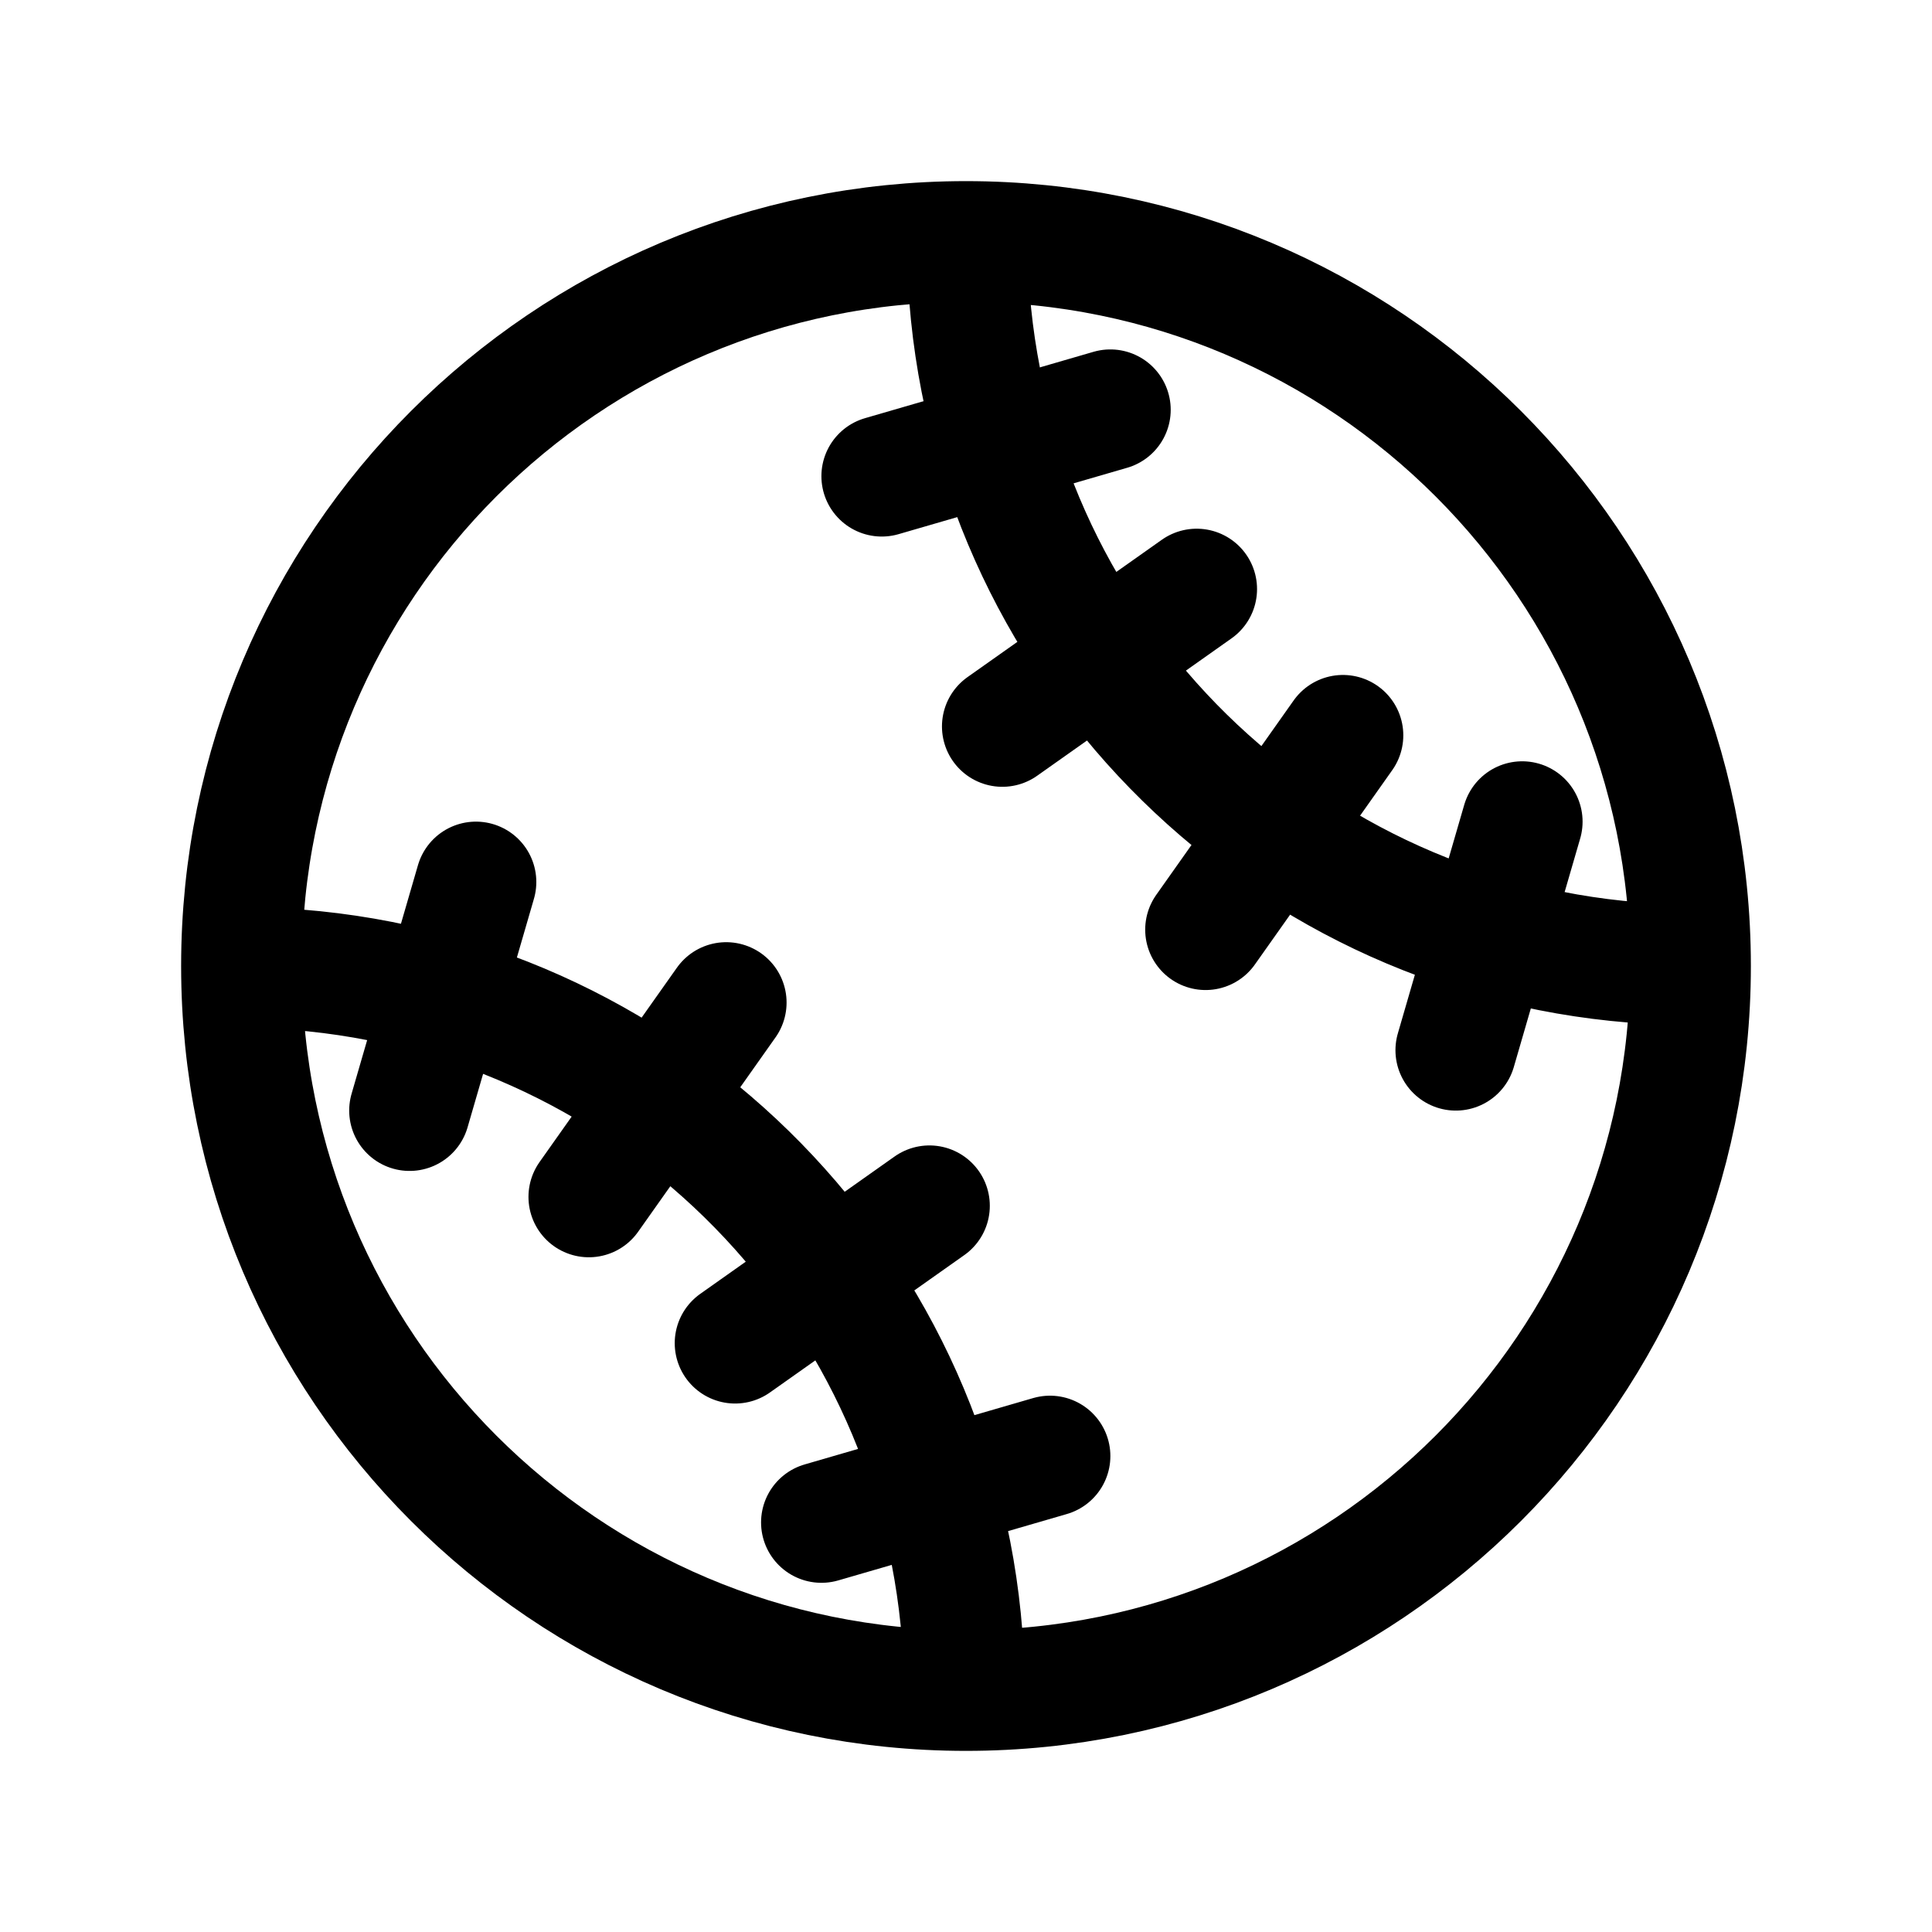
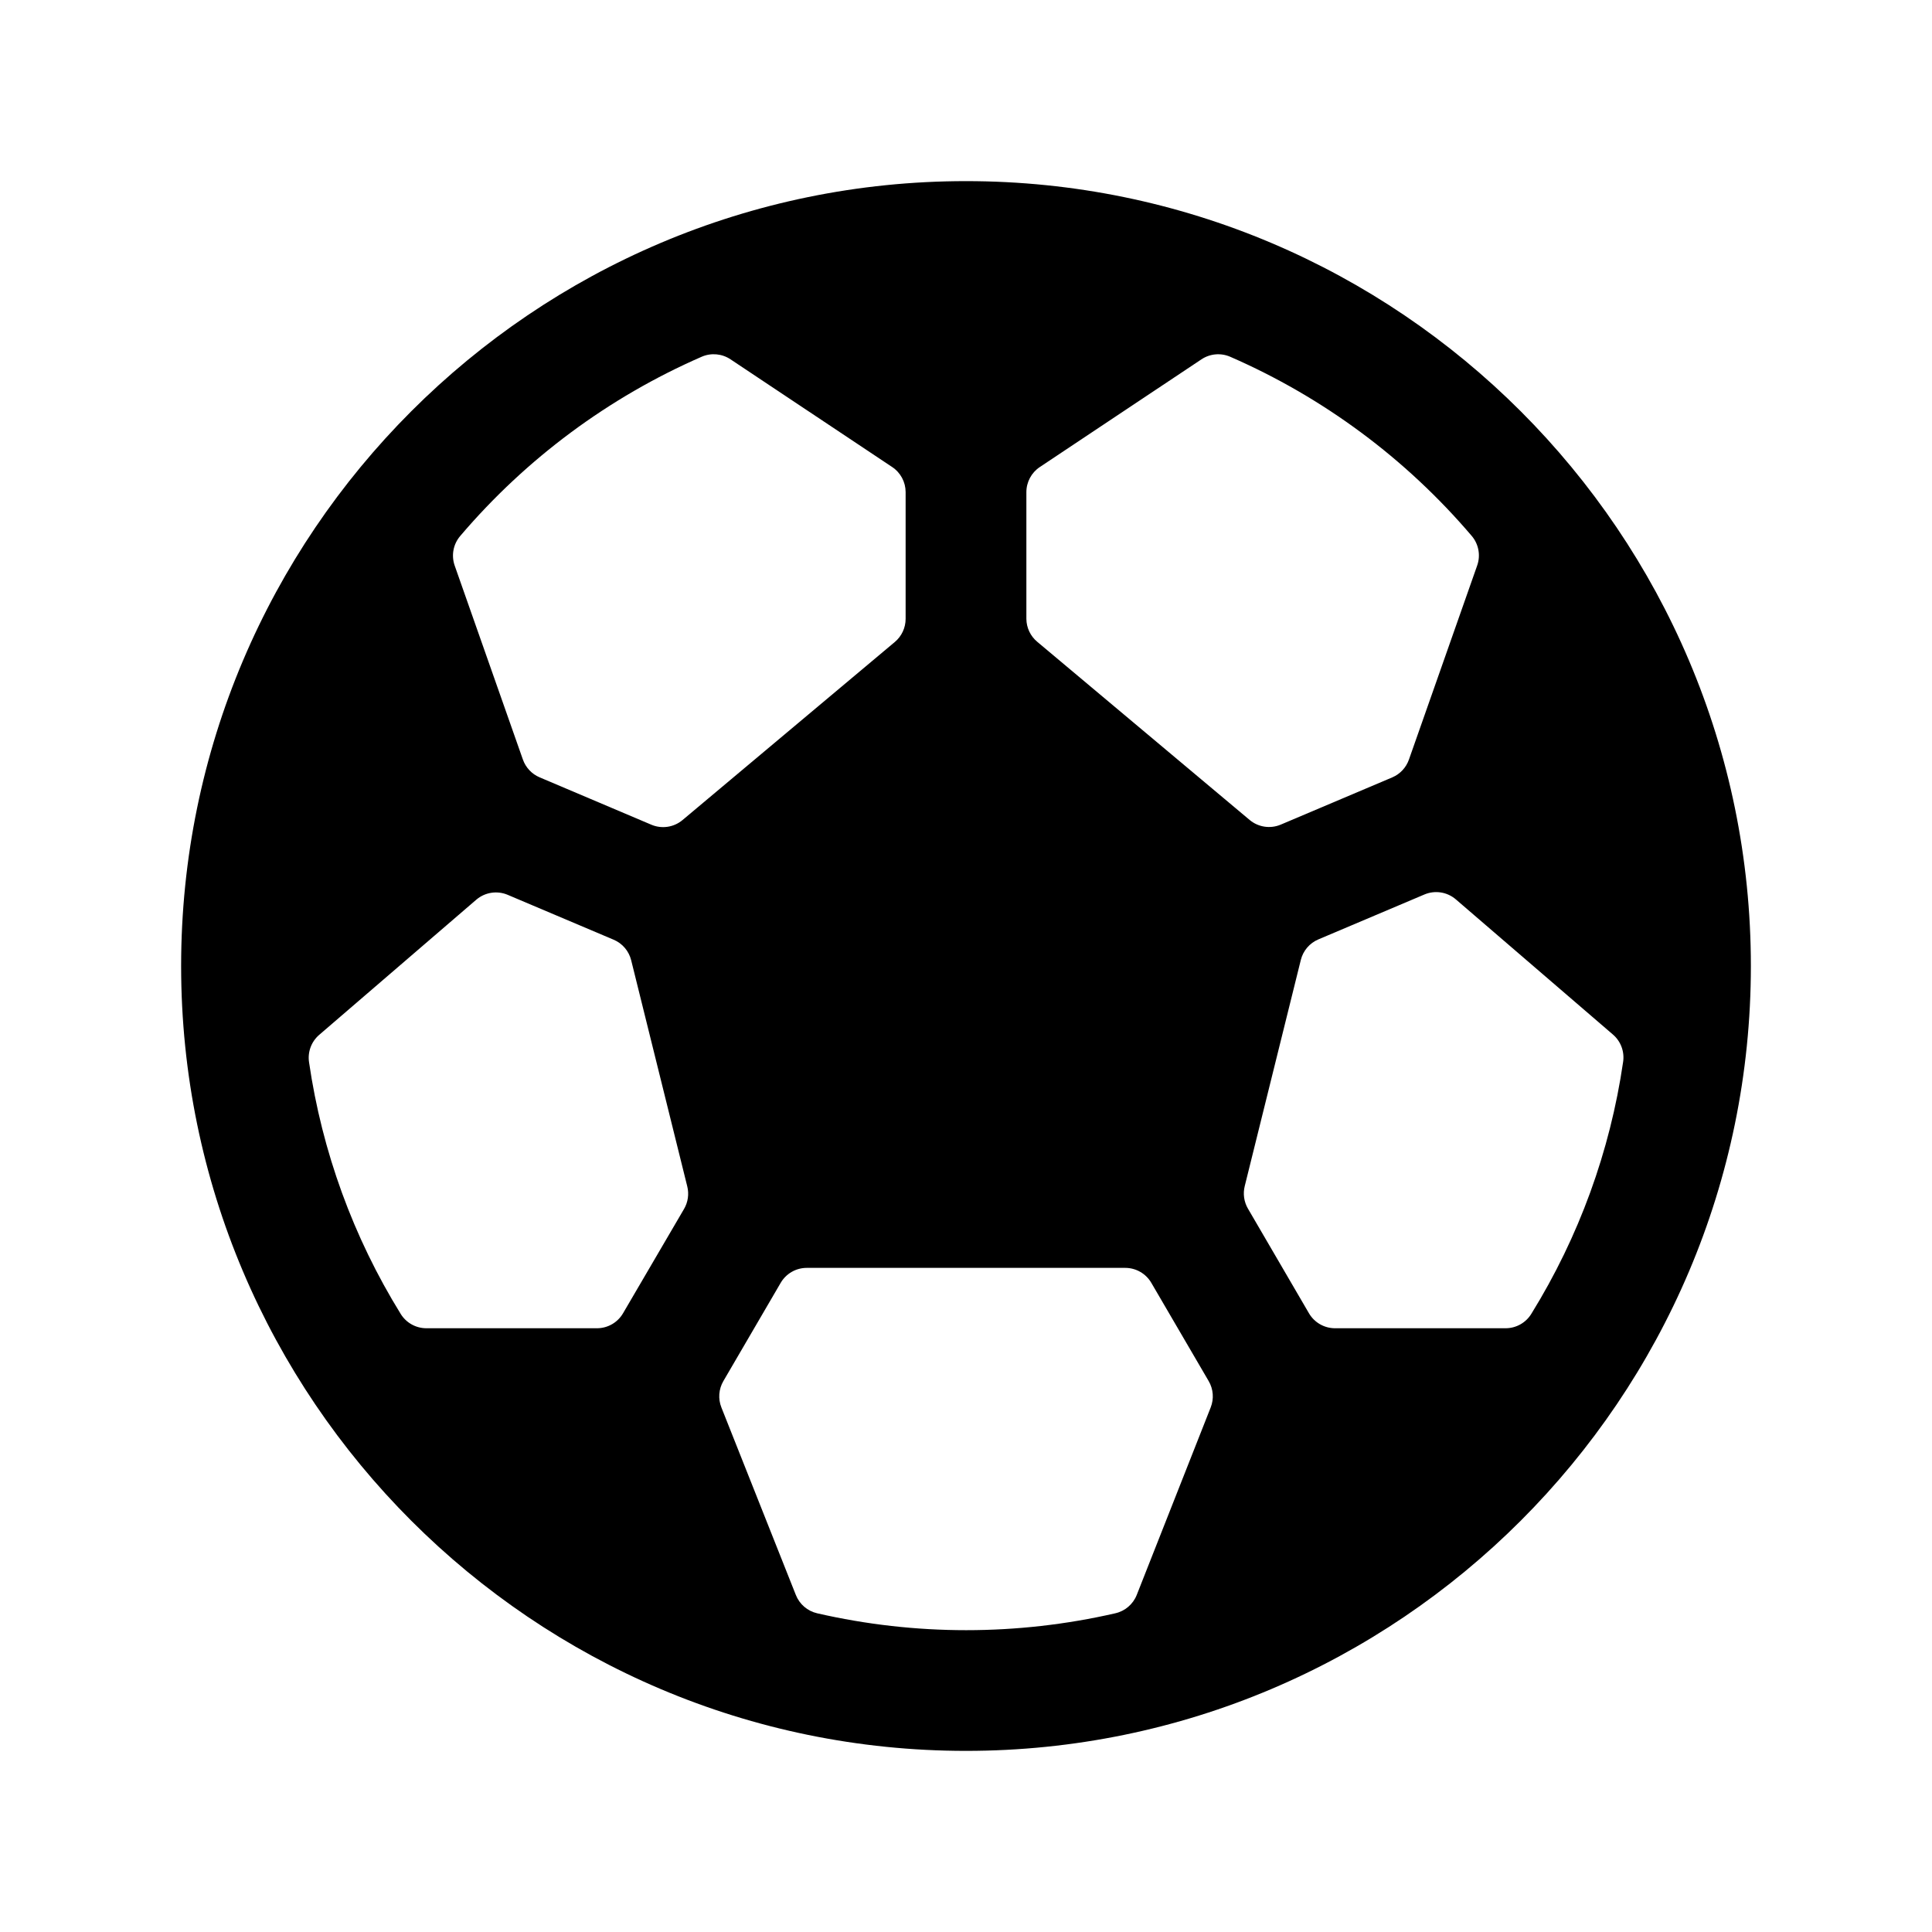
<svg xmlns="http://www.w3.org/2000/svg" class="ionicon" viewBox="0 0 512 512">
-   <path fill="none" stroke="currentColor" stroke-linecap="round" stroke-linejoin="round" stroke-width="32" d="M294.25 108.6l-60.57 17.59M317.13 156.11l-51.5 36.4M355.89 194.87l-36.4 51.5M403.4 217.75l-17.59 60.57" />
-   <circle cx="256" cy="256" r="192" fill="none" stroke="currentColor" stroke-linecap="round" stroke-linejoin="round" stroke-width="32" />
-   <path d="M432.94 255.05a192 192 0 01-176.31-180.7M108.54 294.31l17.59-60.57M156.05 317.19l36.4-51.5M194.81 355.95l51.5-36.4M217.69 403.46l60.57-17.59M255 433.61A192 192 0 0074.29 256.69" fill="none" stroke="currentColor" stroke-linecap="round" stroke-linejoin="round" stroke-width="32" />
+   <path d="M256 48C141.31 48 48 141.31 48 256s93.31 208 208 208 208-93.31 208-208S370.69 48 256 48zm143 304h-45.22a8 8 0 01-6.91-4l-16.14-27.68a8 8 0 01-.86-6l14.86-59.92a8 8 0 014.65-5.45l28.1-11.9a8 8 0 018.34 1.3l41.63 35.82a8 8 0 012.69 7.26 174.75 174.75 0 01-24.28 66.68A8 8 0 01399 352zM134.52 237.13l28.1 11.9a8 8 0 014.65 5.45l14.86 59.92a8 8 0 01-.86 6L165.13 348a8 8 0 01-6.91 4H113a8 8 0 01-6.82-3.81 174.75 174.75 0 01-24.28-66.68 8 8 0 012.69-7.26l41.63-35.82a8 8 0 018.3-1.3zm256.94-87.24l-18.07 51.38A8 8 0 01369 206l-29.58 12.53a8 8 0 01-8.26-1.24L274.9 170.1a8 8 0 01-2.9-6.1v-33.58a8 8 0 013.56-6.65l42.83-28.54a8 8 0 017.66-.67A176.92 176.92 0 01390 142a8 8 0 011.46 7.89zM193.6 95.23l42.84 28.54a8 8 0 013.56 6.65V164a8 8 0 01-2.86 6.13l-56.26 47.19a8 8 0 01-8.26 1.24L143 206a8 8 0 01-4.43-4.72L120.5 149.9a8 8 0 011.5-7.9 176.92 176.92 0 0164-47.48 8 8 0 017.6.71zm17.31 327.46L191.18 373a8 8 0 01.52-7l15.17-26a8 8 0 016.91-4h84.44a8 8 0 016.91 4l15.18 26a8 8 0 01.53 7l-19.59 49.67a8 8 0 01-5.69 4.87 176.58 176.58 0 01-79 0 8 8 0 01-5.65-4.85z" />
</svg>
